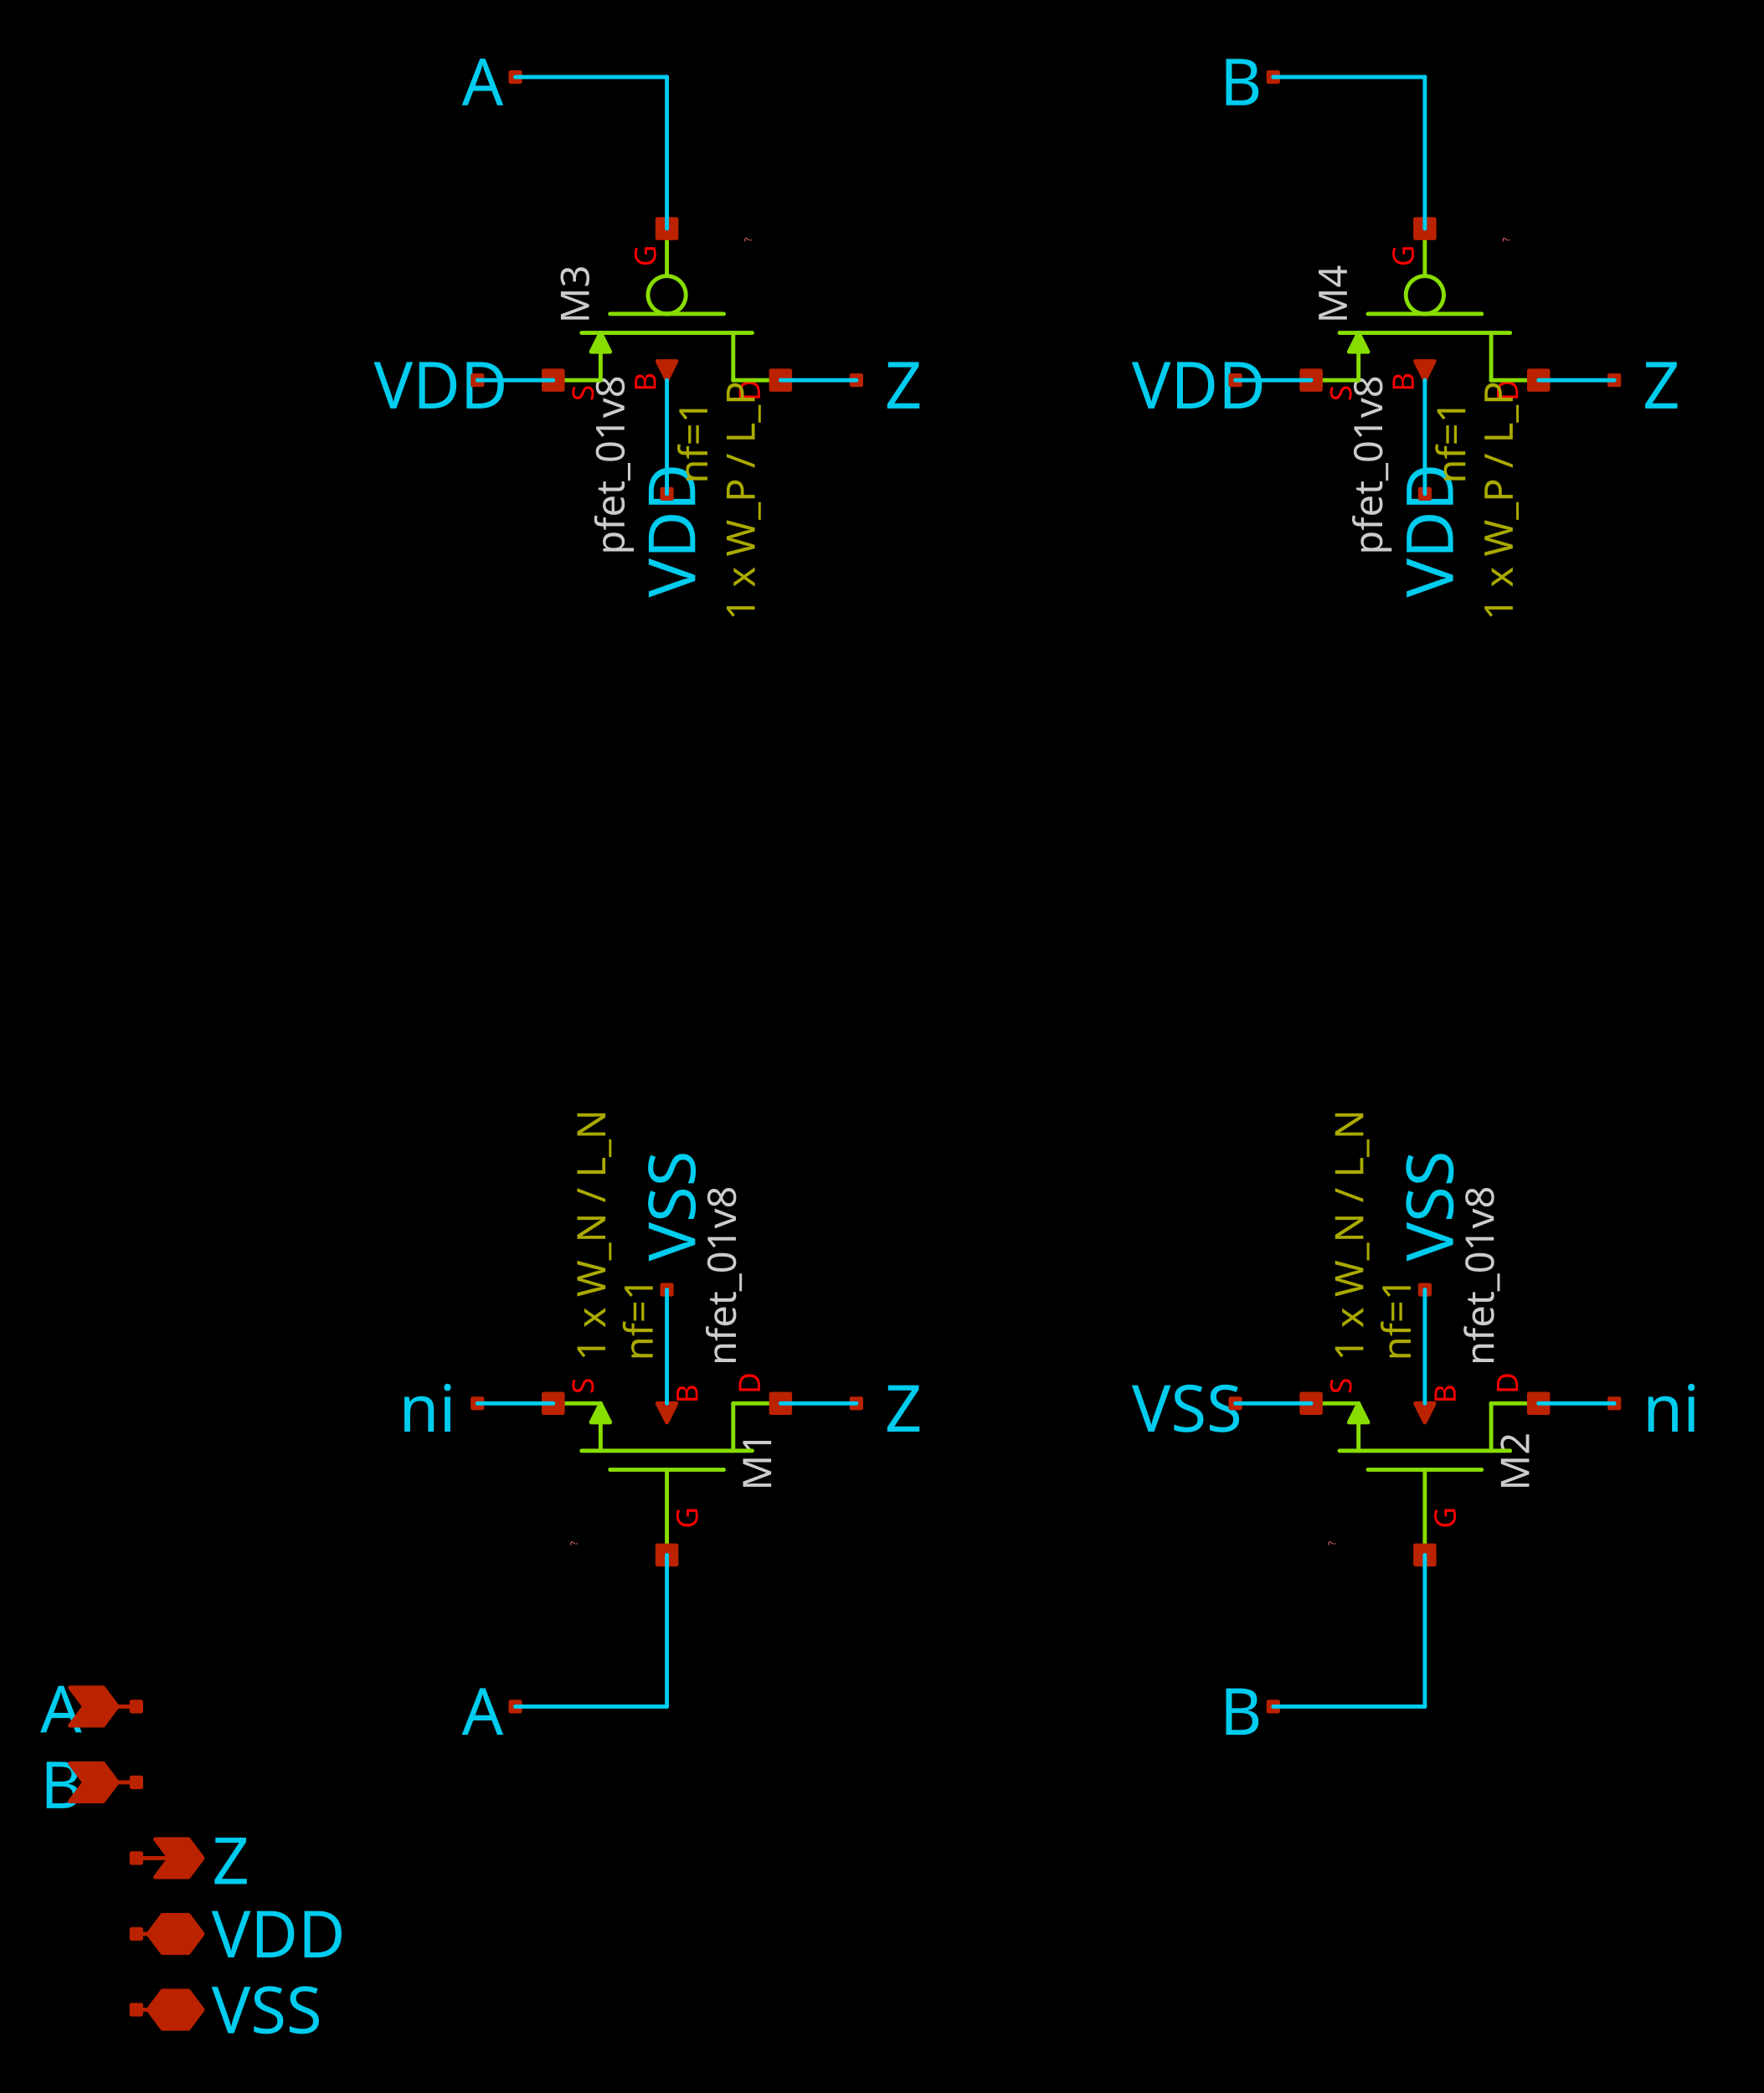
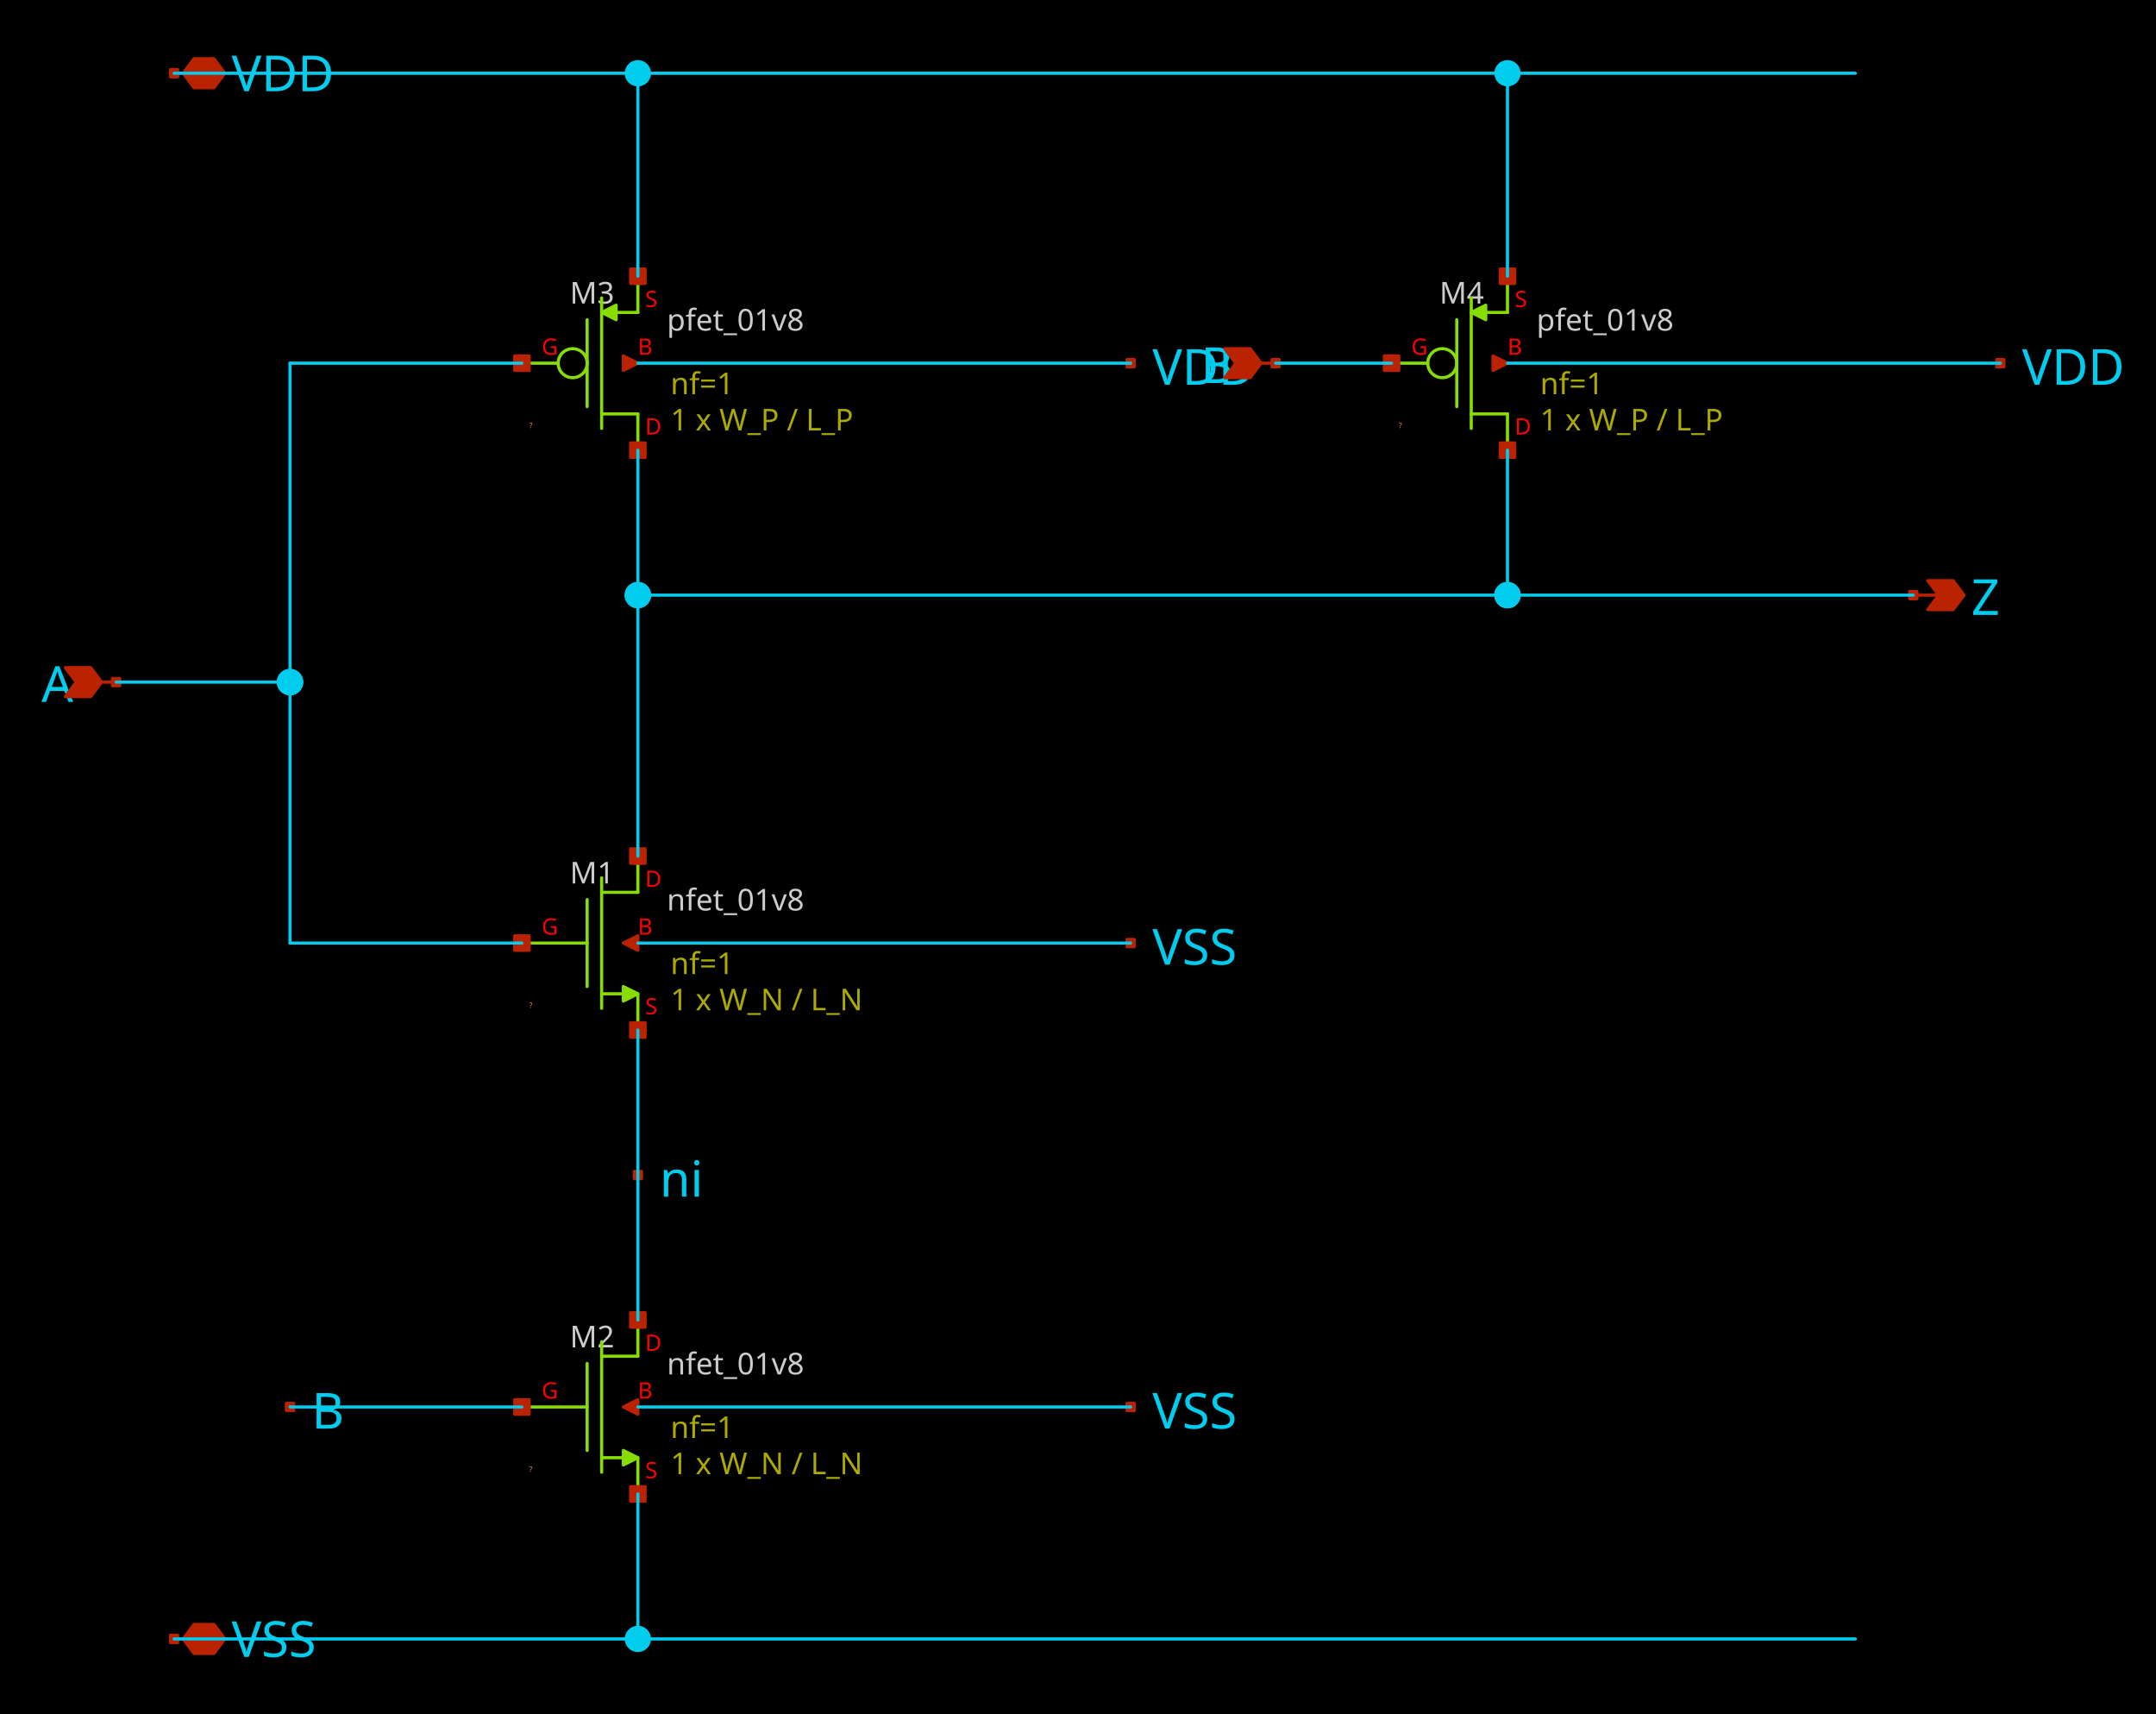
- <svg xmlns="http://www.w3.org/2000/svg" width="592.34" height="702.97" viewBox="207.81 -5.03 592.34 702.97" version="1.1">
+ <svg xmlns="http://www.w3.org/2000/svg" width="894.29" height="710.49" viewBox="57.72 -8.60 894.29 710.49" version="1.1">
  <style type="text/css">
.l0{
 fill: #000000;
  stroke: #000000;
  stroke-linecap:round;
  stroke-linejoin:round;
-   stroke-width: 1.375;
+   stroke-width: 1.299;
}
.l1{
 fill: #00ccee;
  stroke: #00ccee;
  stroke-linecap:round;
  stroke-linejoin:round;
-   stroke-width: 1.375;
+   stroke-width: 1.299;
}
.l2{
  fill: none;
  stroke: #3f3f3f;
  stroke-linecap:round;
  stroke-linejoin:round;
-   stroke-width: 1.375;
+   stroke-width: 1.299;
}
.l3{
 fill: #cccccc; fill-opacity: 0.5;
  stroke: #cccccc;
  stroke-linecap:round;
  stroke-linejoin:round;
-   stroke-width: 1.375;
+   stroke-width: 1.299;
}
.l4{
 fill: #88dd00;
  stroke: #88dd00;
  stroke-linecap:round;
  stroke-linejoin:round;
-   stroke-width: 1.375;
+   stroke-width: 1.299;
}
.l5{
 fill: #bb2200;
  stroke: #bb2200;
  stroke-linecap:round;
  stroke-linejoin:round;
-   stroke-width: 1.375;
+   stroke-width: 1.299;
}
.l6{
 fill: #00ccee; fill-opacity: 0.5;
  stroke: #00ccee;
  stroke-linecap:round;
  stroke-linejoin:round;
-   stroke-width: 1.375;
+   stroke-width: 1.299;
}
.l7{
 fill: #ff0000; fill-opacity: 0.5;
  stroke: #ff0000;
  stroke-linecap:round;
  stroke-linejoin:round;
-   stroke-width: 1.375;
+   stroke-width: 1.299;
}
.l8{
 fill: #ffff00; fill-opacity: 0.5;
  stroke: #ffff00;
  stroke-linecap:round;
  stroke-linejoin:round;
-   stroke-width: 1.375;
+   stroke-width: 1.299;
}
.l9{
 fill: #ffffff; fill-opacity: 0.5;
  stroke: #ffffff;
  stroke-linecap:round;
  stroke-linejoin:round;
-   stroke-width: 1.375;
+   stroke-width: 1.299;
}
.l10{
 fill: #ff00ff;
  stroke: #ff00ff;
  stroke-linecap:round;
  stroke-linejoin:round;
-   stroke-width: 1.375;
+   stroke-width: 1.299;
}
.l11{
 fill: #00ff00; fill-opacity: 0.5;
  stroke: #00ff00;
  stroke-linecap:round;
  stroke-linejoin:round;
-   stroke-width: 1.375;
+   stroke-width: 1.299;
}
.l12{
 fill: #0044dd; fill-opacity: 0.5;
  stroke: #0044dd;
  stroke-linecap:round;
  stroke-linejoin:round;
-   stroke-width: 1.375;
+   stroke-width: 1.299;
}
.l13{
 fill: #aaaa00; fill-opacity: 0.5;
  stroke: #aaaa00;
  stroke-linecap:round;
  stroke-linejoin:round;
-   stroke-width: 1.375;
+   stroke-width: 1.299;
}
.l14{
  fill: none;
  stroke: #aaccaa;
  stroke-linecap:round;
  stroke-linejoin:round;
-   stroke-width: 1.375;
+   stroke-width: 1.299;
}
.l15{
 fill: #ff7777; fill-opacity: 0.5;
  stroke: #ff7777;
  stroke-linecap:round;
  stroke-linejoin:round;
-   stroke-width: 1.375;
+   stroke-width: 1.299;
}
.l16{
 fill: #bfff81; fill-opacity: 0.5;
  stroke: #bfff81;
  stroke-linecap:round;
  stroke-linejoin:round;
-   stroke-width: 1.375;
+   stroke-width: 1.299;
}
.l17{
  fill: none;
  stroke: #00ffcc;
  stroke-linecap:round;
  stroke-linejoin:round;
-   stroke-width: 1.375;
+   stroke-width: 1.299;
}
.l18{
 fill: #ce0097; fill-opacity: 0.5;
  stroke: #ce0097;
  stroke-linecap:round;
  stroke-linejoin:round;
-   stroke-width: 1.375;
+   stroke-width: 1.299;
}
.l19{
  fill: none;
  stroke: #d2d46b;
  stroke-linecap:round;
  stroke-linejoin:round;
-   stroke-width: 1.375;
+   stroke-width: 1.299;
}
.l20{
  fill: none;
  stroke: #ef6158;
  stroke-linecap:round;
  stroke-linejoin:round;
-   stroke-width: 1.375;
+   stroke-width: 1.299;
}
.l21{
  fill: none;
  stroke: #fdb200;
  stroke-linecap:round;
  stroke-linejoin:round;
-   stroke-width: 1.375;
+   stroke-width: 1.299;
}
text {font-family: Sans-Serif;}
</style>
-   <rect class="l0" x="207.81" y="-5.03" width="592.34" height="702.97" />
-   <text fill="#00ccee" xml:space="preserve" font-size="21.841" transform="translate(341.785, 475.81)">ni</text>
-   <text fill="#00ccee" xml:space="preserve" font-size="21.841" transform="translate(504.986, 475.81)">Z</text>
-   <text fill="#00ccee" xml:space="preserve" font-size="21.841" transform="translate(362.928, 577.634)">A</text>
-   <text fill="#00ccee" xml:space="preserve" font-size="21.841" transform="translate(441.291, 418.59) rotate(270)">VSS</text>
-   <text fill="#00ccee" xml:space="preserve" font-size="21.841" transform="translate(587.929, 475.81)">VSS</text>
-   <text fill="#00ccee" xml:space="preserve" font-size="21.841" transform="translate(759.545, 475.81)">ni</text>
-   <text fill="#00ccee" xml:space="preserve" font-size="21.841" transform="translate(617.487, 577.634)">B</text>
-   <text fill="#00ccee" xml:space="preserve" font-size="21.841" transform="translate(695.85, 418.59) rotate(270)">VSS</text>
-   <text fill="#00ccee" xml:space="preserve" font-size="21.841" transform="translate(333.37, 132.155)">VDD</text>
-   <text fill="#00ccee" xml:space="preserve" font-size="21.841" transform="translate(504.986, 132.155)">Z</text>
-   <text fill="#00ccee" xml:space="preserve" font-size="21.841" transform="translate(362.928, 30.3318)">A</text>
-   <text fill="#00ccee" xml:space="preserve" font-size="21.841" transform="translate(441.291, 195.64) rotate(270)">VDD</text>
-   <text fill="#00ccee" xml:space="preserve" font-size="21.841" transform="translate(587.929, 132.155)">VDD</text>
-   <text fill="#00ccee" xml:space="preserve" font-size="21.841" transform="translate(759.545, 132.155)">Z</text>
-   <text fill="#00ccee" xml:space="preserve" font-size="21.841" transform="translate(617.487, 30.3318)">B</text>
-   <text fill="#00ccee" xml:space="preserve" font-size="21.841" transform="translate(695.85, 195.64) rotate(270)">VDD</text>
-   <text fill="#00ccee" xml:space="preserve" font-size="21.841" transform="translate(221.329, 576.839)">A</text>
-   <text fill="#00ccee" xml:space="preserve" font-size="21.841" transform="translate(221.329, 602.294)">B</text>
-   <text fill="#00ccee" xml:space="preserve" font-size="21.841" transform="translate(279.065, 627.75)">Z</text>
-   <text fill="#00ccee" xml:space="preserve" font-size="21.841" transform="translate(278.866, 652.411)">VDD</text>
-   <text fill="#00ccee" xml:space="preserve" font-size="21.841" transform="translate(278.866, 677.867)">VSS</text>
-   <text fill="#cccccc" xml:space="preserve" font-size="13.237" transform="translate(466.821, 495.612) rotate(270)">M1</text>
-   <text fill="#ff0000" xml:space="preserve" font-size="9.928" transform="translate(407.154, 463.138) rotate(270)">S</text>
-   <text fill="#ff0000" xml:space="preserve" font-size="9.928" transform="translate(463.089, 463.138) rotate(270)">D</text>
-   <text fill="#ff0000" xml:space="preserve" font-size="9.928" transform="translate(442.156, 466.32) rotate(270)">B</text>
-   <text fill="#ff0000" xml:space="preserve" font-size="9.928" transform="translate(442.156, 508.329) rotate(270)">G</text>
-   <text fill="#cccccc" xml:space="preserve" font-size="13.237" transform="translate(454.957, 453.592) rotate(270)">nfet_01v8</text>
-   <text fill="#aaaa00" xml:space="preserve" font-size="13.237" transform="translate(411.136, 452.001) rotate(270)">1 x W_N / L_N</text>
-   <text fill="#aaaa00" xml:space="preserve" font-size="13.237" transform="translate(427.046, 452.001) rotate(270)">nf=1</text>
-   <text fill="#ff7777" xml:space="preserve" font-size="3.309" transform="translate(401.758, 514.05) rotate(270)">?</text>
-   <text fill="#cccccc" xml:space="preserve" font-size="13.237" transform="translate(721.38, 495.612) rotate(270)">M2</text>
-   <text fill="#ff0000" xml:space="preserve" font-size="9.928" transform="translate(661.713, 463.138) rotate(270)">S</text>
-   <text fill="#ff0000" xml:space="preserve" font-size="9.928" transform="translate(717.648, 463.138) rotate(270)">D</text>
-   <text fill="#ff0000" xml:space="preserve" font-size="9.928" transform="translate(696.715, 466.32) rotate(270)">B</text>
-   <text fill="#ff0000" xml:space="preserve" font-size="9.928" transform="translate(696.715, 508.329) rotate(270)">G</text>
-   <text fill="#cccccc" xml:space="preserve" font-size="13.237" transform="translate(709.516, 453.592) rotate(270)">nfet_01v8</text>
-   <text fill="#aaaa00" xml:space="preserve" font-size="13.237" transform="translate(665.695, 452.001) rotate(270)">1 x W_N / L_N</text>
-   <text fill="#aaaa00" xml:space="preserve" font-size="13.237" transform="translate(681.605, 452.001) rotate(270)">nf=1</text>
-   <text fill="#ff7777" xml:space="preserve" font-size="3.309" transform="translate(656.317, 514.05) rotate(270)">?</text>
-   <text fill="#cccccc" xml:space="preserve" font-size="13.237" transform="translate(405.636, 103.573) rotate(270)">M3</text>
-   <text fill="#ff0000" xml:space="preserve" font-size="9.928" transform="translate(463.089, 129.672) rotate(270)">D</text>
-   <text fill="#ff0000" xml:space="preserve" font-size="9.928" transform="translate(407.154, 129.672) rotate(270)">S</text>
-   <text fill="#ff0000" xml:space="preserve" font-size="9.928" transform="translate(428.087, 126.49) rotate(270)">B</text>
-   <text fill="#ff0000" xml:space="preserve" font-size="9.928" transform="translate(428.087, 84.4813) rotate(270)">G</text>
-   <text fill="#cccccc" xml:space="preserve" font-size="13.237" transform="translate(417.5, 181.293) rotate(270)">pfet_01v8</text>
-   <text fill="#aaaa00" xml:space="preserve" font-size="13.237" transform="translate(461.321, 203.284) rotate(270)">1 x W_P / L_P</text>
-   <text fill="#aaaa00" xml:space="preserve" font-size="13.237" transform="translate(445.411, 157.384) rotate(270)">nf=1</text>
-   <text fill="#ff7777" xml:space="preserve" font-size="3.309" transform="translate(460.261, 76.2103) rotate(270)">?</text>
-   <text fill="#cccccc" xml:space="preserve" font-size="13.237" transform="translate(660.195, 103.573) rotate(270)">M4</text>
-   <text fill="#ff0000" xml:space="preserve" font-size="9.928" transform="translate(717.648, 129.672) rotate(270)">D</text>
-   <text fill="#ff0000" xml:space="preserve" font-size="9.928" transform="translate(661.713, 129.672) rotate(270)">S</text>
-   <text fill="#ff0000" xml:space="preserve" font-size="9.928" transform="translate(682.646, 126.49) rotate(270)">B</text>
-   <text fill="#ff0000" xml:space="preserve" font-size="9.928" transform="translate(682.646, 84.4813) rotate(270)">G</text>
-   <text fill="#cccccc" xml:space="preserve" font-size="13.237" transform="translate(672.059, 181.293) rotate(270)">pfet_01v8</text>
-   <text fill="#aaaa00" xml:space="preserve" font-size="13.237" transform="translate(715.88, 203.284) rotate(270)">1 x W_P / L_P</text>
-   <text fill="#aaaa00" xml:space="preserve" font-size="13.237" transform="translate(699.97, 157.384) rotate(270)">nf=1</text>
-   <text fill="#ff7777" xml:space="preserve" font-size="3.309" transform="translate(714.82, 76.2103) rotate(270)">?</text>
-   <path class="l4" d="M403.163 482.23L460.438 482.23" />
-   <path class="l4" d="M431.8 488.594L431.8 517.232" />
-   <path class="l4" d="M454.074 466.32L469.984 466.32" />
-   <path class="l4" d="M393.617 466.32L409.526 466.32" />
-   <path class="l4" d="M412.708 488.594L450.892 488.594" />
-   <path class="l4" d="M454.074 466.32L454.074 482.23" />
-   <path class="l4" d="M409.526 472.684L409.526 482.23" />
-   <path class="l4" d="M412.708 472.684L409.526 466.32L406.344 472.684L412.708 472.684" />
-   <path class="l4" d="M657.722 482.23L714.997 482.23" />
-   <path class="l4" d="M686.36 488.594L686.36 517.232" />
-   <path class="l4" d="M708.634 466.32L724.543 466.32" />
-   <path class="l4" d="M648.176 466.32L664.086 466.32" />
-   <path class="l4" d="M667.268 488.594L705.452 488.594" />
-   <path class="l4" d="M708.634 466.32L708.634 482.23" />
-   <path class="l4" d="M664.086 472.684L664.086 482.23" />
-   <path class="l4" d="M667.268 472.684L664.086 466.32L660.904 472.684L667.268 472.684" />
-   <path class="l4" d="M403.163 106.755L460.438 106.755" />
-   <path class="l4" d="M393.617 122.665L409.526 122.665" />
-   <path class="l4" d="M454.074 122.665L469.984 122.665" />
-   <path class="l4" d="M412.708 100.391L450.892 100.391" />
-   <path class="l4" d="M454.074 106.755L454.074 122.665" />
-   <path class="l4" d="M409.526 113.119L409.526 122.665" />
-   <path class="l4" d="M431.8 71.753L431.8 87.663" />
-   <path class="l4" d="M406.344 113.119L409.526 106.755L412.708 113.119L406.344 113.119" />
-   <circle class="l4" cx="431.8" cy="94.027" r="6.364" style="fill:none;" />
-   <path class="l4" d="M657.722 106.755L714.997 106.755" />
-   <path class="l4" d="M648.176 122.665L664.086 122.665" />
-   <path class="l4" d="M708.634 122.665L724.543 122.665" />
-   <path class="l4" d="M667.268 100.391L705.452 100.391" />
-   <path class="l4" d="M708.634 106.755L708.634 122.665" />
-   <path class="l4" d="M664.086 113.119L664.086 122.665" />
-   <path class="l4" d="M686.36 71.753L686.36 87.663" />
-   <path class="l4" d="M660.904 113.119L664.086 106.755L667.268 113.119L660.904 113.119" />
-   <circle class="l4" cx="686.36" cy="94.027" r="6.364" style="fill:none;" />
-   <path class="l5" d="M366.57 464.729L369.752 464.729L369.752 467.911L366.57 467.911L366.57 464.729z" />
-   <path class="l5" d="M493.849 464.729L497.031 464.729L497.031 467.911L493.849 467.911L493.849 464.729z" />
-   <path class="l5" d="M379.298 566.553L382.48 566.553L382.48 569.735L379.298 569.735L379.298 566.553z" />
-   <path class="l5" d="M430.209 426.545L433.391 426.545L433.391 429.727L430.209 429.727L430.209 426.545z" />
-   <path class="l5" d="M434.982 466.32L431.8 472.684L428.618 466.32L434.982 466.32" />
-   <path class="l5" d="M466.802 463.138L473.166 463.138L473.166 469.502L466.802 469.502L466.802 463.138z" />
-   <path class="l5" d="M428.618 514.05L434.982 514.05L434.982 520.414L428.618 520.414L428.618 514.05z" />
-   <path class="l5" d="M390.435 463.138L396.799 463.138L396.799 469.502L390.435 469.502L390.435 463.138z" />
-   <path class="l5" d="M431.701 466.221L431.9 466.221L431.9 466.419L431.701 466.419L431.701 466.221z" />
-   <path class="l5" d="M621.129 464.729L624.311 464.729L624.311 467.911L621.129 467.911L621.129 464.729z" />
-   <path class="l5" d="M748.408 464.729L751.59 464.729L751.59 467.911L748.408 467.911L748.408 464.729z" />
-   <path class="l5" d="M633.857 566.553L637.039 566.553L637.039 569.735L633.857 569.735L633.857 566.553z" />
-   <path class="l5" d="M684.769 426.545L687.951 426.545L687.951 429.727L684.769 429.727L684.769 426.545z" />
-   <path class="l5" d="M689.542 466.32L686.36 472.684L683.178 466.32L689.542 466.32" />
-   <path class="l5" d="M721.361 463.138L727.725 463.138L727.725 469.502L721.361 469.502L721.361 463.138z" />
-   <path class="l5" d="M683.178 514.05L689.542 514.05L689.542 520.414L683.178 520.414L683.178 514.05z" />
-   <path class="l5" d="M644.994 463.138L651.358 463.138L651.358 469.502L644.994 469.502L644.994 463.138z" />
-   <path class="l5" d="M686.26 466.221L686.459 466.221L686.459 466.419L686.26 466.419L686.26 466.221z" />
-   <path class="l5" d="M366.57 121.074L369.752 121.074L369.752 124.256L366.57 124.256L366.57 121.074z" />
-   <path class="l5" d="M493.849 121.074L497.031 121.074L497.031 124.256L493.849 124.256L493.849 121.074z" />
-   <path class="l5" d="M379.298 19.25L382.48 19.25L382.48 22.433L379.298 22.433L379.298 19.25z" />
-   <path class="l5" d="M430.209 159.258L433.391 159.258L433.391 162.44L430.209 162.44L430.209 159.258z" />
-   <path class="l5" d="M428.618 116.301L431.8 122.665L434.982 116.301L428.618 116.301" />
-   <path class="l5" d="M466.802 119.483L473.166 119.483L473.166 125.847L466.802 125.847L466.802 119.483z" />
-   <path class="l5" d="M428.618 68.571L434.982 68.571L434.982 74.935L428.618 74.935L428.618 68.571z" />
-   <path class="l5" d="M390.435 119.483L396.799 119.483L396.799 125.847L390.435 125.847L390.435 119.483z" />
-   <path class="l5" d="M431.701 122.566L431.9 122.566L431.9 122.765L431.701 122.765L431.701 122.566z" />
-   <path class="l5" d="M621.129 121.074L624.311 121.074L624.311 124.256L621.129 124.256L621.129 121.074z" />
-   <path class="l5" d="M748.408 121.074L751.59 121.074L751.59 124.256L748.408 124.256L748.408 121.074z" />
-   <path class="l5" d="M633.857 19.25L637.039 19.25L637.039 22.433L633.857 22.433L633.857 19.25z" />
-   <path class="l5" d="M684.769 159.258L687.951 159.258L687.951 162.44L684.769 162.44L684.769 159.258z" />
-   <path class="l5" d="M683.178 116.301L686.36 122.665L689.542 116.301L683.178 116.301" />
-   <path class="l5" d="M721.361 119.483L727.725 119.483L727.725 125.847L721.361 125.847L721.361 119.483z" />
-   <path class="l5" d="M683.178 68.571L689.542 68.571L689.542 74.935L683.178 74.935L683.178 68.571z" />
-   <path class="l5" d="M644.994 119.483L651.358 119.483L651.358 125.847L644.994 125.847L644.994 119.483z" />
-   <path class="l5" d="M686.26 122.566L686.459 122.566L686.459 122.765L686.26 122.765L686.26 122.566z" />
-   <path class="l5" d="M247.245 568.144L253.609 568.144" />
-   <path class="l5" d="M247.245 568.144L242.472 561.78L231.335 561.78L236.108 568.144L231.335 574.508L242.472 574.508L247.245 568.144" />
-   <path class="l5" d="M252.018 566.553L255.2 566.553L255.2 569.735L252.018 569.735L252.018 566.553z" />
-   <path class="l5" d="M247.245 593.6L253.609 593.6" />
-   <path class="l5" d="M247.245 593.6L242.472 587.236L231.335 587.236L236.108 593.6L231.335 599.964L242.472 599.964L247.245 593.6" />
-   <path class="l5" d="M252.018 592.009L255.2 592.009L255.2 595.191L252.018 595.191L252.018 592.009z" />
-   <path class="l5" d="M253.609 619.056L264.746 619.056" />
-   <path class="l5" d="M275.883 619.056L271.11 612.692L259.973 612.692L264.746 619.056L259.973 625.42L271.11 625.42L275.883 619.056" />
-   <path class="l5" d="M252.018 617.465L255.2 617.465L255.2 620.647L252.018 620.647L252.018 617.465z" />
-   <path class="l5" d="M253.609 644.511L257.586 644.511" />
-   <path class="l5" d="M271.11 650.875L275.883 644.511L271.11 638.147L262.359 638.147L257.586 644.511L262.359 650.875L271.11 650.875" />
-   <path class="l5" d="M252.018 642.92L255.2 642.92L255.2 646.102L252.018 646.102L252.018 642.92z" />
-   <path class="l5" d="M253.609 669.967L257.586 669.967" />
-   <path class="l5" d="M271.11 676.331L275.883 669.967L271.11 663.603L262.359 663.603L257.586 669.967L262.359 676.331L271.11 676.331" />
-   <path class="l5" d="M252.018 668.376L255.2 668.376L255.2 671.558L252.018 671.558L252.018 668.376z" />
-   <path class="l1" d="M368.161 466.32L393.617 466.32" />
-   <path class="l1" d="M469.984 466.32L495.44 466.32" />
-   <path class="l1" d="M380.889 568.144L431.8 568.144" />
-   <path class="l1" d="M431.8 517.232L431.8 568.144" />
-   <path class="l1" d="M431.8 428.136L431.8 466.32" />
-   <path class="l1" d="M622.72 466.32L648.176 466.32" />
-   <path class="l1" d="M724.543 466.32L749.999 466.32" />
-   <path class="l1" d="M635.448 568.144L686.36 568.144" />
-   <path class="l1" d="M686.36 517.232L686.36 568.144" />
-   <path class="l1" d="M686.36 428.136L686.36 466.32" />
-   <path class="l1" d="M368.161 122.665L393.617 122.665" />
-   <path class="l1" d="M469.984 122.665L495.44 122.665" />
-   <path class="l1" d="M380.889 20.841L431.8 20.841" />
-   <path class="l1" d="M431.8 20.841L431.8 71.753" />
-   <path class="l1" d="M431.8 122.665L431.8 160.849" />
-   <path class="l1" d="M622.72 122.665L648.176 122.665" />
-   <path class="l1" d="M724.543 122.665L749.999 122.665" />
-   <path class="l1" d="M635.448 20.841L686.36 20.841" />
-   <path class="l1" d="M686.36 20.841L686.36 71.753" />
-   <path class="l1" d="M686.36 122.665L686.36 160.849" />
+   <rect class="l0" x="57.72" y="-8.60" width="894.29" height="710.49" />
+   <text fill="#00ccee" xml:space="preserve" font-size="20.633" transform="translate(74.9181, 282.482)">A</text>
+   <text fill="#00ccee" xml:space="preserve" font-size="20.633" transform="translate(555.863, 150.222)">B</text>
+   <text fill="#00ccee" xml:space="preserve" font-size="20.633" transform="translate(875.39, 246.411)">Z</text>
+   <text fill="#00ccee" xml:space="preserve" font-size="20.633" transform="translate(153.784, 29.2344)">VDD</text>
+   <text fill="#00ccee" xml:space="preserve" font-size="20.633" transform="translate(153.784, 678.51)">VSS</text>
+   <text fill="#00ccee" xml:space="preserve" font-size="20.633" transform="translate(187.037, 583.824)">B</text>
+   <text fill="#00ccee" xml:space="preserve" font-size="20.633" transform="translate(535.722, 150.974)">VDD</text>
+   <text fill="#00ccee" xml:space="preserve" font-size="20.633" transform="translate(896.431, 150.974)">VDD</text>
+   <text fill="#00ccee" xml:space="preserve" font-size="20.633" transform="translate(535.722, 391.446)">VSS</text>
+   <text fill="#00ccee" xml:space="preserve" font-size="20.633" transform="translate(535.722, 583.824)">VSS</text>
+   <text fill="#00ccee" xml:space="preserve" font-size="20.633" transform="translate(331.32, 487.635)">ni</text>
+   <text fill="#cccccc" xml:space="preserve" font-size="12.505" transform="translate(294.067, 357.764)">M1</text>
+   <text fill="#ff0000" xml:space="preserve" font-size="9.378" transform="translate(325.309, 412.038)">S</text>
+   <text fill="#ff0000" xml:space="preserve" font-size="9.378" transform="translate(325.309, 359.198)">D</text>
+   <text fill="#ff0000" xml:space="preserve" font-size="9.378" transform="translate(322.303, 378.973)">B</text>
+   <text fill="#ff0000" xml:space="preserve" font-size="9.378" transform="translate(282.407, 378.973)">G</text>
+   <text fill="#cccccc" xml:space="preserve" font-size="12.505" transform="translate(334.326, 368.972)">nfet_01v8</text>
+   <text fill="#aaaa00" xml:space="preserve" font-size="12.505" transform="translate(335.829, 410.368)">1 x W_N / L_N</text>
+   <text fill="#aaaa00" xml:space="preserve" font-size="12.505" transform="translate(335.829, 395.338)">nf=1</text>
+   <text fill="#ff7777" xml:space="preserve" font-size="3.126" transform="translate(277.214, 409.367)">?</text>
+   <text fill="#cccccc" xml:space="preserve" font-size="12.505" transform="translate(294.067, 550.142)">M2</text>
+   <text fill="#ff0000" xml:space="preserve" font-size="9.378" transform="translate(325.309, 604.416)">S</text>
+   <text fill="#ff0000" xml:space="preserve" font-size="9.378" transform="translate(325.309, 551.576)">D</text>
+   <text fill="#ff0000" xml:space="preserve" font-size="9.378" transform="translate(322.303, 571.351)">B</text>
+   <text fill="#ff0000" xml:space="preserve" font-size="9.378" transform="translate(282.407, 571.351)">G</text>
+   <text fill="#cccccc" xml:space="preserve" font-size="12.505" transform="translate(334.326, 561.35)">nfet_01v8</text>
+   <text fill="#aaaa00" xml:space="preserve" font-size="12.505" transform="translate(335.829, 602.746)">1 x W_N / L_N</text>
+   <text fill="#aaaa00" xml:space="preserve" font-size="12.505" transform="translate(335.829, 587.716)">nf=1</text>
+   <text fill="#ff7777" xml:space="preserve" font-size="3.126" transform="translate(277.214, 601.745)">?</text>
+   <text fill="#cccccc" xml:space="preserve" font-size="12.505" transform="translate(294.067, 117.292)">M3</text>
+   <text fill="#ff0000" xml:space="preserve" font-size="9.378" transform="translate(325.309, 171.565)">D</text>
+   <text fill="#ff0000" xml:space="preserve" font-size="9.378" transform="translate(325.309, 118.726)">S</text>
+   <text fill="#ff0000" xml:space="preserve" font-size="9.378" transform="translate(322.303, 138.5)">B</text>
+   <text fill="#ff0000" xml:space="preserve" font-size="9.378" transform="translate(282.407, 138.5)">G</text>
+   <text fill="#cccccc" xml:space="preserve" font-size="12.505" transform="translate(334.326, 128.499)">pfet_01v8</text>
+   <text fill="#aaaa00" xml:space="preserve" font-size="12.505" transform="translate(335.829, 169.895)">1 x W_P / L_P</text>
+   <text fill="#aaaa00" xml:space="preserve" font-size="12.505" transform="translate(335.829, 154.866)">nf=1</text>
+   <text fill="#ff7777" xml:space="preserve" font-size="3.126" transform="translate(277.214, 168.894)">?</text>
+   <text fill="#cccccc" xml:space="preserve" font-size="12.505" transform="translate(654.776, 117.292)">M4</text>
+   <text fill="#ff0000" xml:space="preserve" font-size="9.378" transform="translate(686.018, 171.565)">D</text>
+   <text fill="#ff0000" xml:space="preserve" font-size="9.378" transform="translate(686.018, 118.726)">S</text>
+   <text fill="#ff0000" xml:space="preserve" font-size="9.378" transform="translate(683.012, 138.5)">B</text>
+   <text fill="#ff0000" xml:space="preserve" font-size="9.378" transform="translate(643.116, 138.5)">G</text>
+   <text fill="#cccccc" xml:space="preserve" font-size="12.505" transform="translate(695.035, 128.499)">pfet_01v8</text>
+   <text fill="#aaaa00" xml:space="preserve" font-size="12.505" transform="translate(696.538, 169.895)">1 x W_P / L_P</text>
+   <text fill="#aaaa00" xml:space="preserve" font-size="12.505" transform="translate(696.538, 154.866)">nf=1</text>
+   <text fill="#ff7777" xml:space="preserve" font-size="3.126" transform="translate(637.923, 168.894)">?</text>
+   <path class="l4" d="M307.273 355.428L307.273 409.534" />
+   <path class="l4" d="M274.208 382.481L301.261 382.481" />
+   <path class="l4" d="M322.303 346.41L322.303 361.44" />
+   <path class="l4" d="M322.303 403.522L322.303 418.552" />
+   <path class="l4" d="M301.261 364.446L301.261 400.517" />
+   <path class="l4" d="M307.273 361.44L322.303 361.44" />
+   <path class="l4" d="M307.273 403.522L316.291 403.522" />
+   <path class="l4" d="M316.291 400.517L322.303 403.522L316.291 406.528L316.291 400.517" />
+   <path class="l4" d="M307.273 547.806L307.273 601.912" />
+   <path class="l4" d="M274.208 574.859L301.261 574.859" />
+   <path class="l4" d="M322.303 538.788L322.303 553.818" />
+   <path class="l4" d="M322.303 595.901L322.303 610.93" />
+   <path class="l4" d="M301.261 556.824L301.261 592.895" />
+   <path class="l4" d="M307.273 553.818L322.303 553.818" />
+   <path class="l4" d="M307.273 595.901L316.291 595.901" />
+   <path class="l4" d="M316.291 592.895L322.303 595.901L316.291 598.906L316.291 592.895" />
+   <path class="l4" d="M307.273 114.955L307.273 169.062" />
+   <path class="l4" d="M322.303 105.938L322.303 120.967" />
+   <path class="l4" d="M322.303 163.05L322.303 178.079" />
+   <path class="l4" d="M301.261 123.973L301.261 160.044" />
+   <path class="l4" d="M307.273 163.05L322.303 163.05" />
+   <path class="l4" d="M313.285 120.967L322.303 120.967" />
+   <path class="l4" d="M274.208 142.008L289.238 142.008" />
+   <path class="l4" d="M313.285 117.961L307.273 120.967L313.285 123.973L313.285 117.961" />
+   <circle class="l4" cx="295.25" cy="142.008" r="6.012" style="fill:none;" />
+   <path class="l4" d="M667.982 114.955L667.982 169.062" />
+   <path class="l4" d="M683.012 105.938L683.012 120.967" />
+   <path class="l4" d="M683.012 163.05L683.012 178.079" />
+   <path class="l4" d="M661.97 123.973L661.97 160.044" />
+   <path class="l4" d="M667.982 163.05L683.012 163.05" />
+   <path class="l4" d="M673.994 120.967L683.012 120.967" />
+   <path class="l4" d="M634.917 142.008L649.947 142.008" />
+   <path class="l4" d="M673.994 117.961L667.982 120.967L673.994 123.973L673.994 117.961" />
+   <circle class="l4" cx="655.959" cy="142.008" r="6.012" style="fill:none;" />
+   <path class="l5" d="M99.866 274.268L105.877 274.268" />
+   <path class="l5" d="M99.866 274.268L95.357 268.257L84.836 268.257L89.345 274.268L84.836 280.28L95.357 280.28L99.866 274.268" />
+   <path class="l5" d="M104.374 272.765L107.38 272.765L107.38 275.771L104.374 275.771L104.374 272.765z" />
+   <path class="l5" d="M580.811 142.008L586.823 142.008" />
+   <path class="l5" d="M580.811 142.008L576.302 135.997L565.781 135.997L570.29 142.008L565.781 148.02L576.302 148.02L580.811 142.008" />
+   <path class="l5" d="M585.32 140.506L588.326 140.506L588.326 143.511L585.32 143.511L585.32 140.506z" />
+   <path class="l5" d="M851.343 238.198L861.863 238.198" />
+   <path class="l5" d="M872.384 238.198L867.875 232.186L857.354 232.186L861.863 238.198L857.354 244.209L867.875 244.209L872.384 238.198" />
+   <path class="l5" d="M849.84 236.695L852.845 236.695L852.845 239.7L849.84 239.7L849.84 236.695z" />
+   <path class="l5" d="M129.925 21.772L133.682 21.772" />
+   <path class="l5" d="M146.457 27.784L150.966 21.772L146.457 15.76L138.191 15.76L133.682 21.772L138.191 27.784L146.457 27.784" />
+   <path class="l5" d="M128.422 20.269L131.428 20.269L131.428 23.275L128.422 23.275L128.422 20.269z" />
+   <path class="l5" d="M129.925 671.048L133.682 671.048" />
+   <path class="l5" d="M146.457 677.06L150.966 671.048L146.457 665.036L138.191 665.036L133.682 671.048L138.191 677.06L146.457 677.06" />
+   <path class="l5" d="M128.422 669.545L131.428 669.545L131.428 672.551L128.422 672.551L128.422 669.545z" />
+   <path class="l5" d="M176.516 573.356L179.522 573.356L179.522 576.362L176.516 576.362L176.516 573.356z" />
+   <path class="l5" d="M525.202 140.506L528.207 140.506L528.207 143.511L525.202 143.511L525.202 140.506z" />
+   <path class="l5" d="M885.91 140.506L888.916 140.506L888.916 143.511L885.91 143.511L885.91 140.506z" />
+   <path class="l5" d="M525.202 380.978L528.207 380.978L528.207 383.984L525.202 383.984L525.202 380.978z" />
+   <path class="l5" d="M525.202 573.356L528.207 573.356L528.207 576.362L525.202 576.362L525.202 573.356z" />
+   <path class="l5" d="M320.8 477.167L323.806 477.167L323.806 480.173L320.8 480.173L320.8 477.167z" />
+   <path class="l5" d="M322.303 379.475L316.291 382.481L322.303 385.487L322.303 379.475" />
+   <path class="l5" d="M319.297 343.404L325.309 343.404L325.309 349.416L319.297 349.416L319.297 343.404z" />
+   <path class="l5" d="M271.202 379.475L277.214 379.475L277.214 385.487L271.202 385.487L271.202 379.475z" />
+   <path class="l5" d="M319.297 415.546L325.309 415.546L325.309 421.558L319.297 421.558L319.297 415.546z" />
+   <path class="l5" d="M322.209 382.387L322.397 382.387L322.397 382.575L322.209 382.575L322.209 382.387z" />
+   <path class="l5" d="M322.303 571.853L316.291 574.859L322.303 577.865L322.303 571.853" />
+   <path class="l5" d="M319.297 535.782L325.309 535.782L325.309 541.794L319.297 541.794L319.297 535.782z" />
+   <path class="l5" d="M271.202 571.853L277.214 571.853L277.214 577.865L271.202 577.865L271.202 571.853z" />
+   <path class="l5" d="M319.297 607.924L325.309 607.924L325.309 613.936L319.297 613.936L319.297 607.924z" />
+   <path class="l5" d="M322.209 574.765L322.397 574.765L322.397 574.953L322.209 574.953L322.209 574.765z" />
+   <path class="l5" d="M316.291 139.003L322.303 142.008L316.291 145.014L316.291 139.003" />
+   <path class="l5" d="M319.297 175.073L325.309 175.073L325.309 181.085L319.297 181.085L319.297 175.073z" />
+   <path class="l5" d="M271.202 139.003L277.214 139.003L277.214 145.014L271.202 145.014L271.202 139.003z" />
+   <path class="l5" d="M319.297 102.932L325.309 102.932L325.309 108.943L319.297 108.943L319.297 102.932z" />
+   <path class="l5" d="M322.209 141.915L322.397 141.915L322.397 142.102L322.209 142.102L322.209 141.915z" />
+   <path class="l5" d="M677 139.003L683.012 142.008L677 145.014L677 139.003" />
+   <path class="l5" d="M680.006 175.073L686.018 175.073L686.018 181.085L680.006 181.085L680.006 175.073z" />
+   <path class="l5" d="M631.911 139.003L637.923 139.003L637.923 145.014L631.911 145.014L631.911 139.003z" />
+   <path class="l5" d="M680.006 102.932L686.018 102.932L686.018 108.943L680.006 108.943L680.006 102.932z" />
+   <path class="l5" d="M682.918 141.915L683.106 141.915L683.106 142.102L682.918 142.102L682.918 141.915z" />
+   <path class="l1" d="M129.925 21.772L827.295 21.772" />
+   <path class="l1" d="M322.303 21.772L322.303 105.938" />
+   <path class="l1" d="M683.012 21.772L683.012 105.938" />
+   <path class="l1" d="M322.303 178.079L322.303 238.198" />
+   <path class="l1" d="M683.012 178.079L683.012 238.198" />
+   <path class="l1" d="M322.303 238.198L683.012 238.198" />
+   <path class="l1" d="M683.012 238.198L851.343 238.198" />
+   <path class="l1" d="M322.303 238.198L322.303 346.41" />
+   <path class="l1" d="M322.303 418.552L322.303 538.788" />
+   <path class="l1" d="M322.303 610.93L322.303 671.048" />
+   <path class="l1" d="M129.925 671.048L827.295 671.048" />
+   <path class="l1" d="M105.877 274.268L178.019 274.268" />
+   <path class="l1" d="M178.019 142.008L178.019 274.268" />
+   <path class="l1" d="M178.019 274.268L178.019 382.481" />
+   <path class="l1" d="M178.019 142.008L274.208 142.008" />
+   <path class="l1" d="M178.019 382.481L274.208 382.481" />
+   <path class="l1" d="M586.823 142.008L634.917 142.008" />
+   <path class="l1" d="M178.019 574.859L274.208 574.859" />
+   <path class="l1" d="M322.303 142.008L526.704 142.008" />
+   <path class="l1" d="M683.012 142.008L887.413 142.008" />
+   <path class="l1" d="M322.303 382.481L526.704 382.481" />
+   <path class="l1" d="M322.303 574.859L526.704 574.859" />
+   <circle class="l1" cx="322.303" cy="21.772" r="4.809" />
+   <circle class="l1" cx="178.019" cy="274.268" r="4.809" />
+   <circle class="l1" cx="178.019" cy="274.268" r="4.809" />
+   <circle class="l1" cx="178.019" cy="274.268" r="4.809" />
+   <circle class="l1" cx="322.303" cy="238.198" r="4.809" />
+   <circle class="l1" cx="322.303" cy="238.198" r="4.809" />
+   <circle class="l1" cx="683.012" cy="238.198" r="4.809" />
+   <circle class="l1" cx="322.303" cy="238.198" r="4.809" />
+   <circle class="l1" cx="322.303" cy="671.048" r="4.809" />
+   <circle class="l1" cx="683.012" cy="21.772" r="4.809" />
+   <circle class="l1" cx="683.012" cy="238.198" r="4.809" />
+   <circle class="l1" cx="683.012" cy="238.198" r="4.809" />
</svg>
